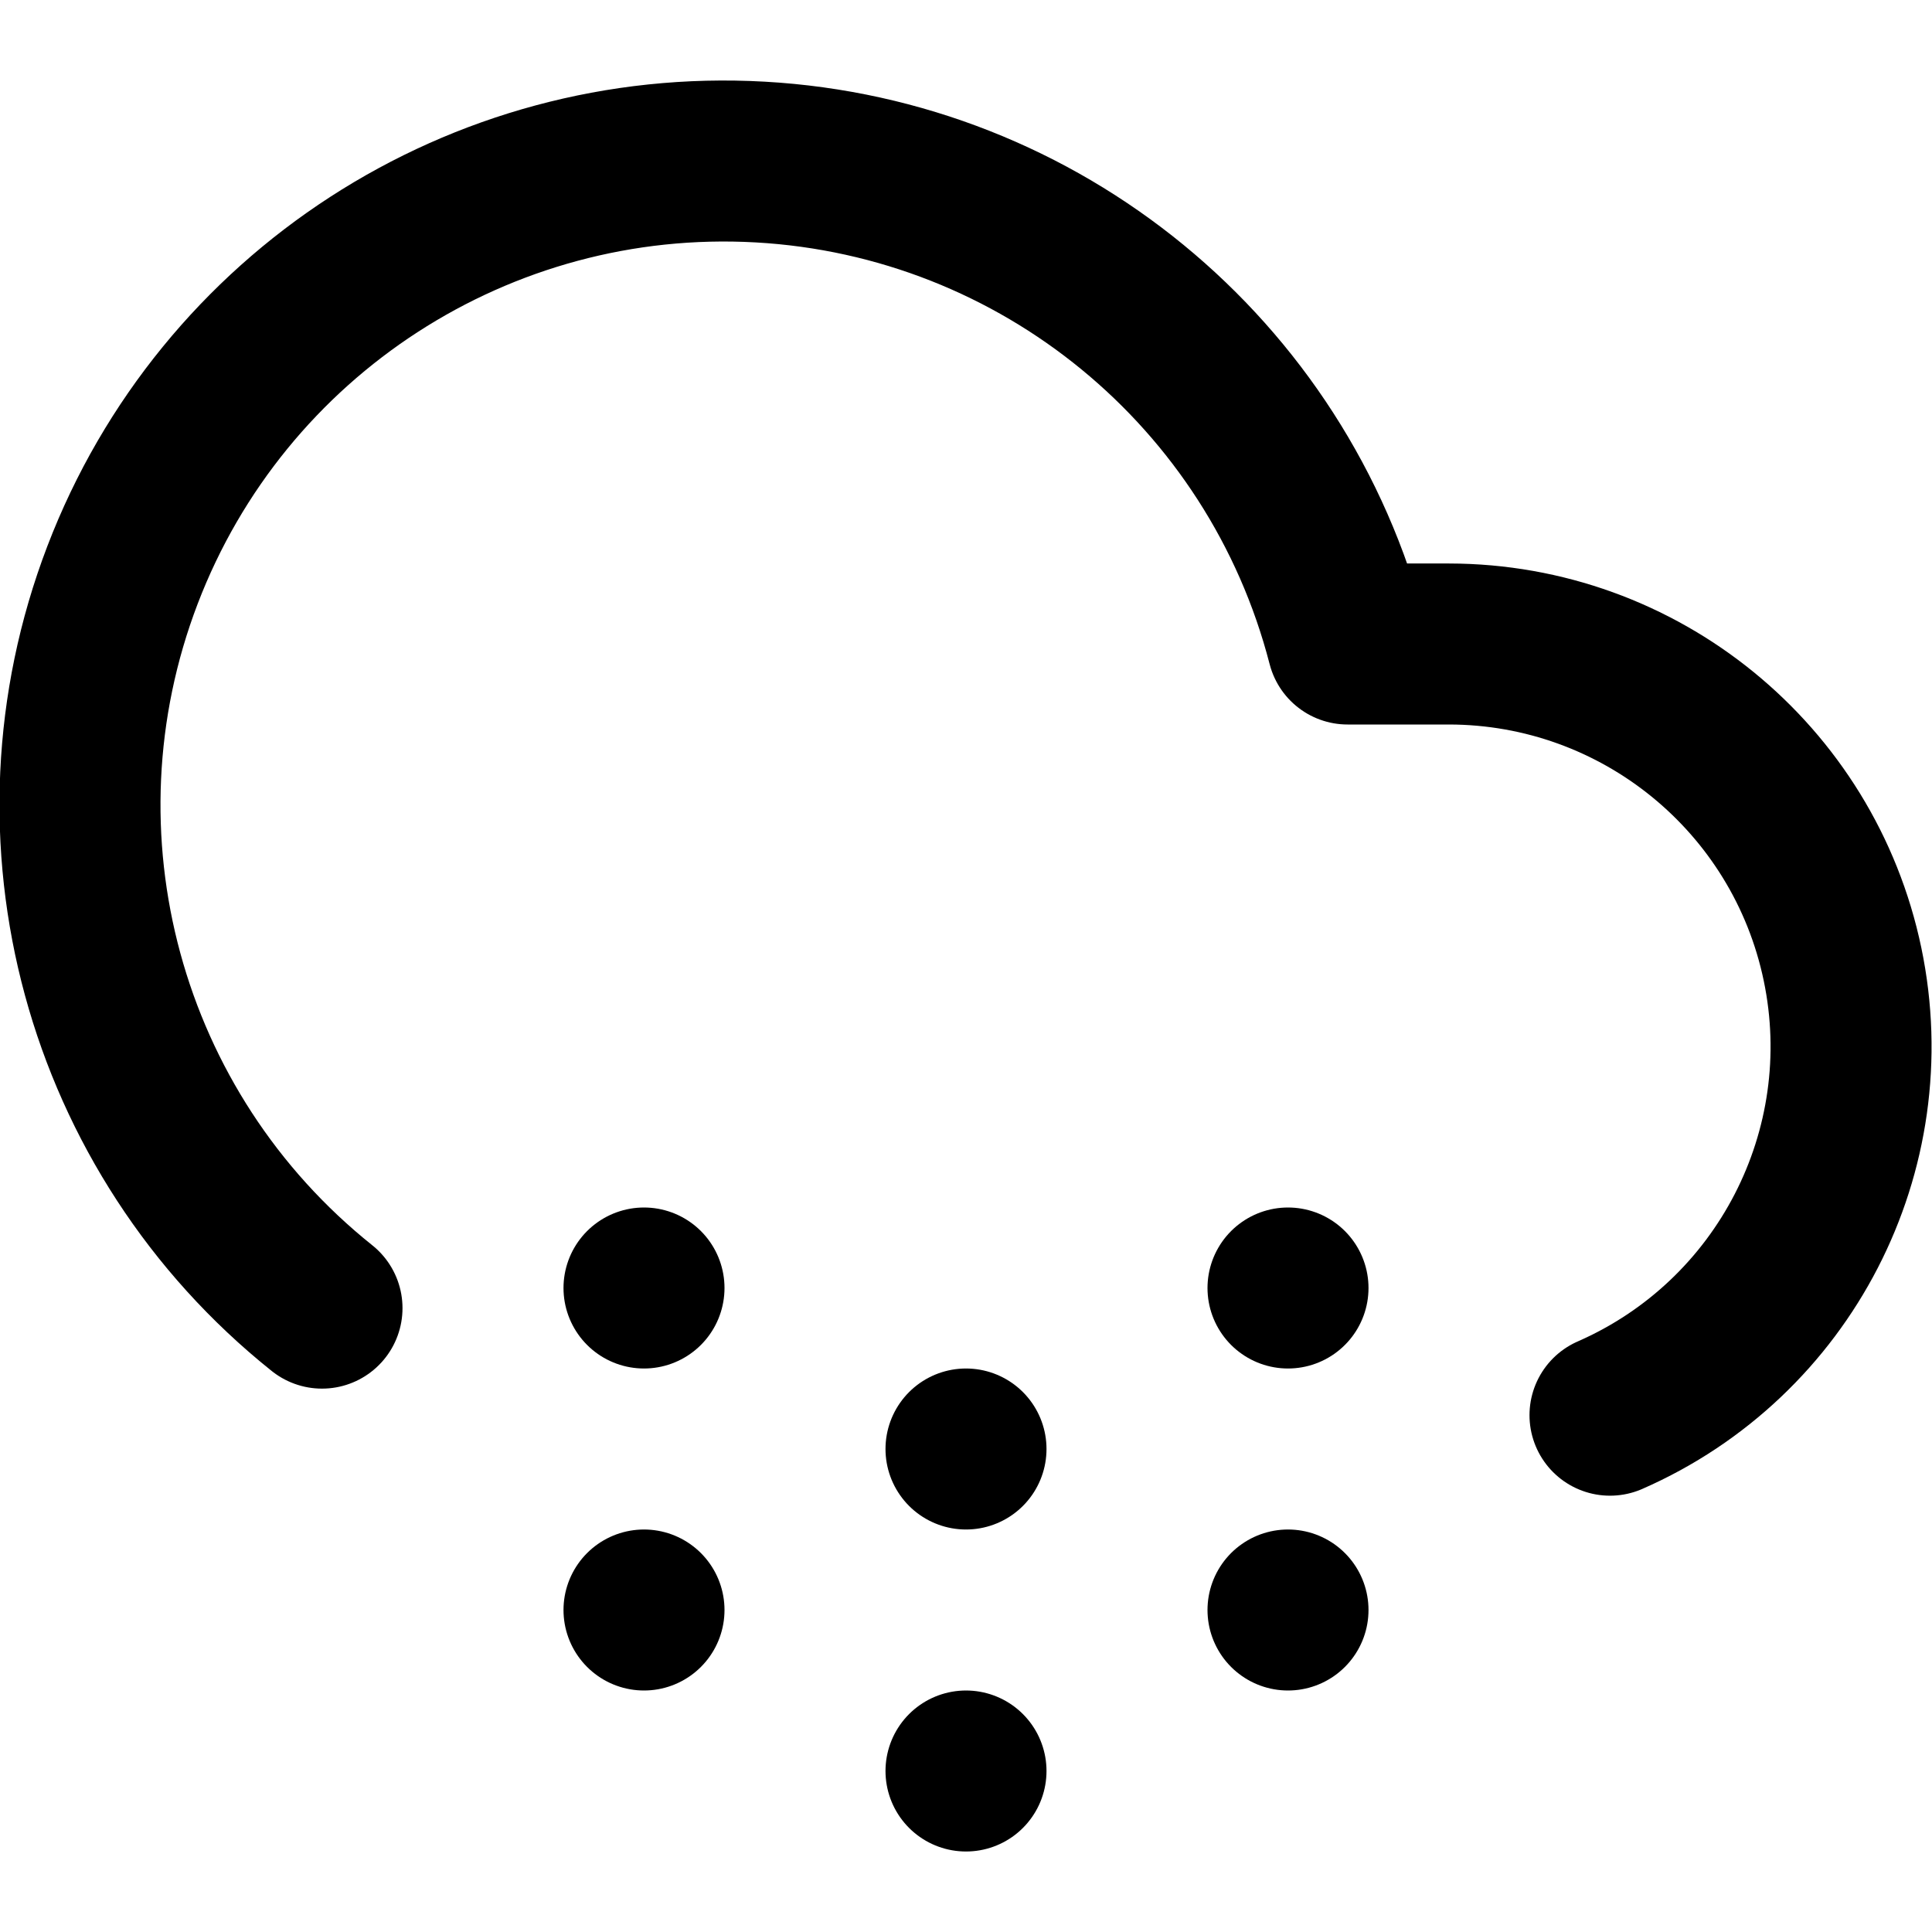
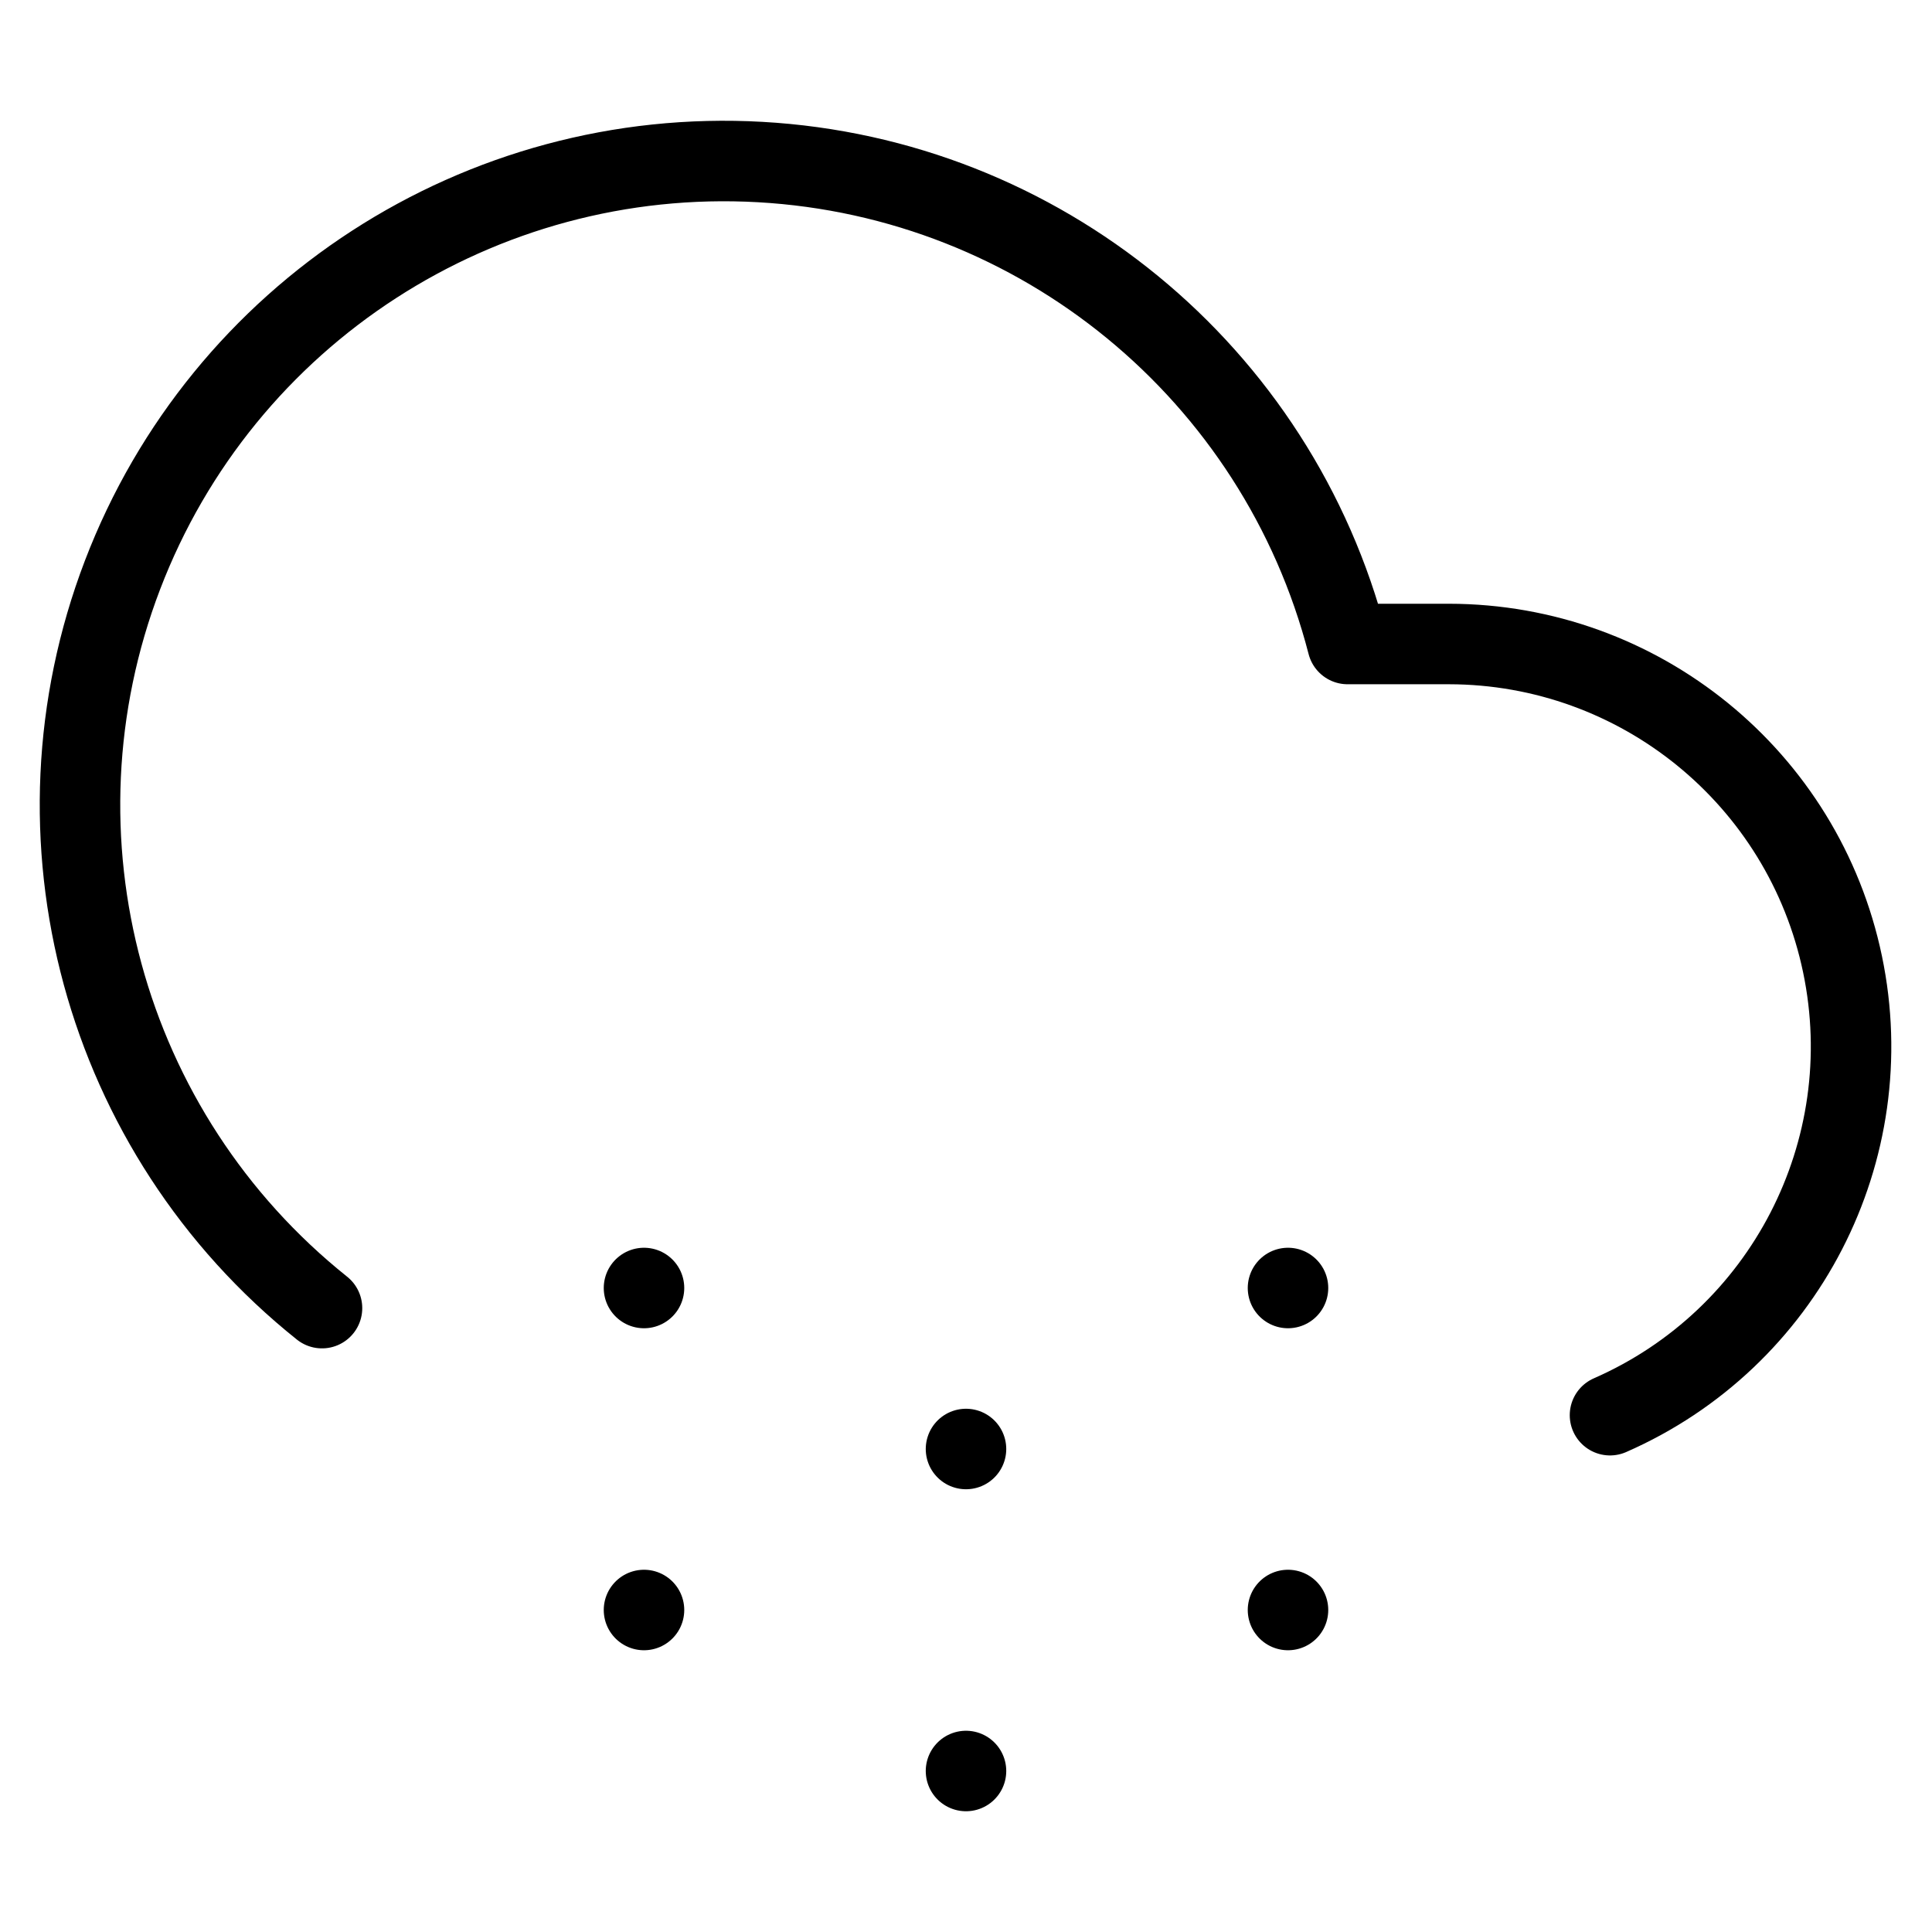
<svg xmlns="http://www.w3.org/2000/svg" width="24" height="24" viewBox="0 0 24 24">
-   <path d="M20 17.58A5 5 0 0 0 18 8h-1.26A8 8 0 1 0 4 16.25" fill="none" stroke="#000" stroke-linecap="round" stroke-linejoin="round" stroke-width="2" />
-   <line x1="8" y1="16" x2="8" y2="16" fill="none" stroke="#000" stroke-linecap="round" stroke-linejoin="round" stroke-width="2" />
-   <line x1="8" y1="20" x2="8" y2="20" fill="none" stroke="#000" stroke-linecap="round" stroke-linejoin="round" stroke-width="2" />
-   <line x1="12" y1="18" x2="12" y2="18" fill="none" stroke="#000" stroke-linecap="round" stroke-linejoin="round" stroke-width="2" />
-   <line x1="12" y1="22" x2="12" y2="22" fill="none" stroke="#000" stroke-linecap="round" stroke-linejoin="round" stroke-width="2" />
-   <line x1="16" y1="16" x2="16" y2="16" fill="none" stroke="#000" stroke-linecap="round" stroke-linejoin="round" stroke-width="2" />
-   <line x1="16" y1="20" x2="16" y2="20" fill="none" stroke="#000" stroke-linecap="round" stroke-linejoin="round" stroke-width="2" />
+   <path d="M20 17.58A5 5 0 0 0 18 8h-1.26A8 8 0 1 0 4 16.25" fill="none" stroke="#000" stroke-linecap="round" stroke-linejoin="round" stroke-width="1" />
+   <line x1="8" y1="16" x2="8" y2="16" fill="none" stroke="#000" stroke-linecap="round" stroke-linejoin="round" stroke-width="1" />
+   <line x1="8" y1="20" x2="8" y2="20" fill="none" stroke="#000" stroke-linecap="round" stroke-linejoin="round" stroke-width="1" />
+   <line x1="12" y1="18" x2="12" y2="18" fill="none" stroke="#000" stroke-linecap="round" stroke-linejoin="round" stroke-width="1" />
+   <line x1="12" y1="22" x2="12" y2="22" fill="none" stroke="#000" stroke-linecap="round" stroke-linejoin="round" stroke-width="1" />
+   <line x1="16" y1="16" x2="16" y2="16" fill="none" stroke="#000" stroke-linecap="round" stroke-linejoin="round" stroke-width="1" />
+   <line x1="16" y1="20" x2="16" y2="20" fill="none" stroke="#000" stroke-linecap="round" stroke-linejoin="round" stroke-width="1" />
</svg>
